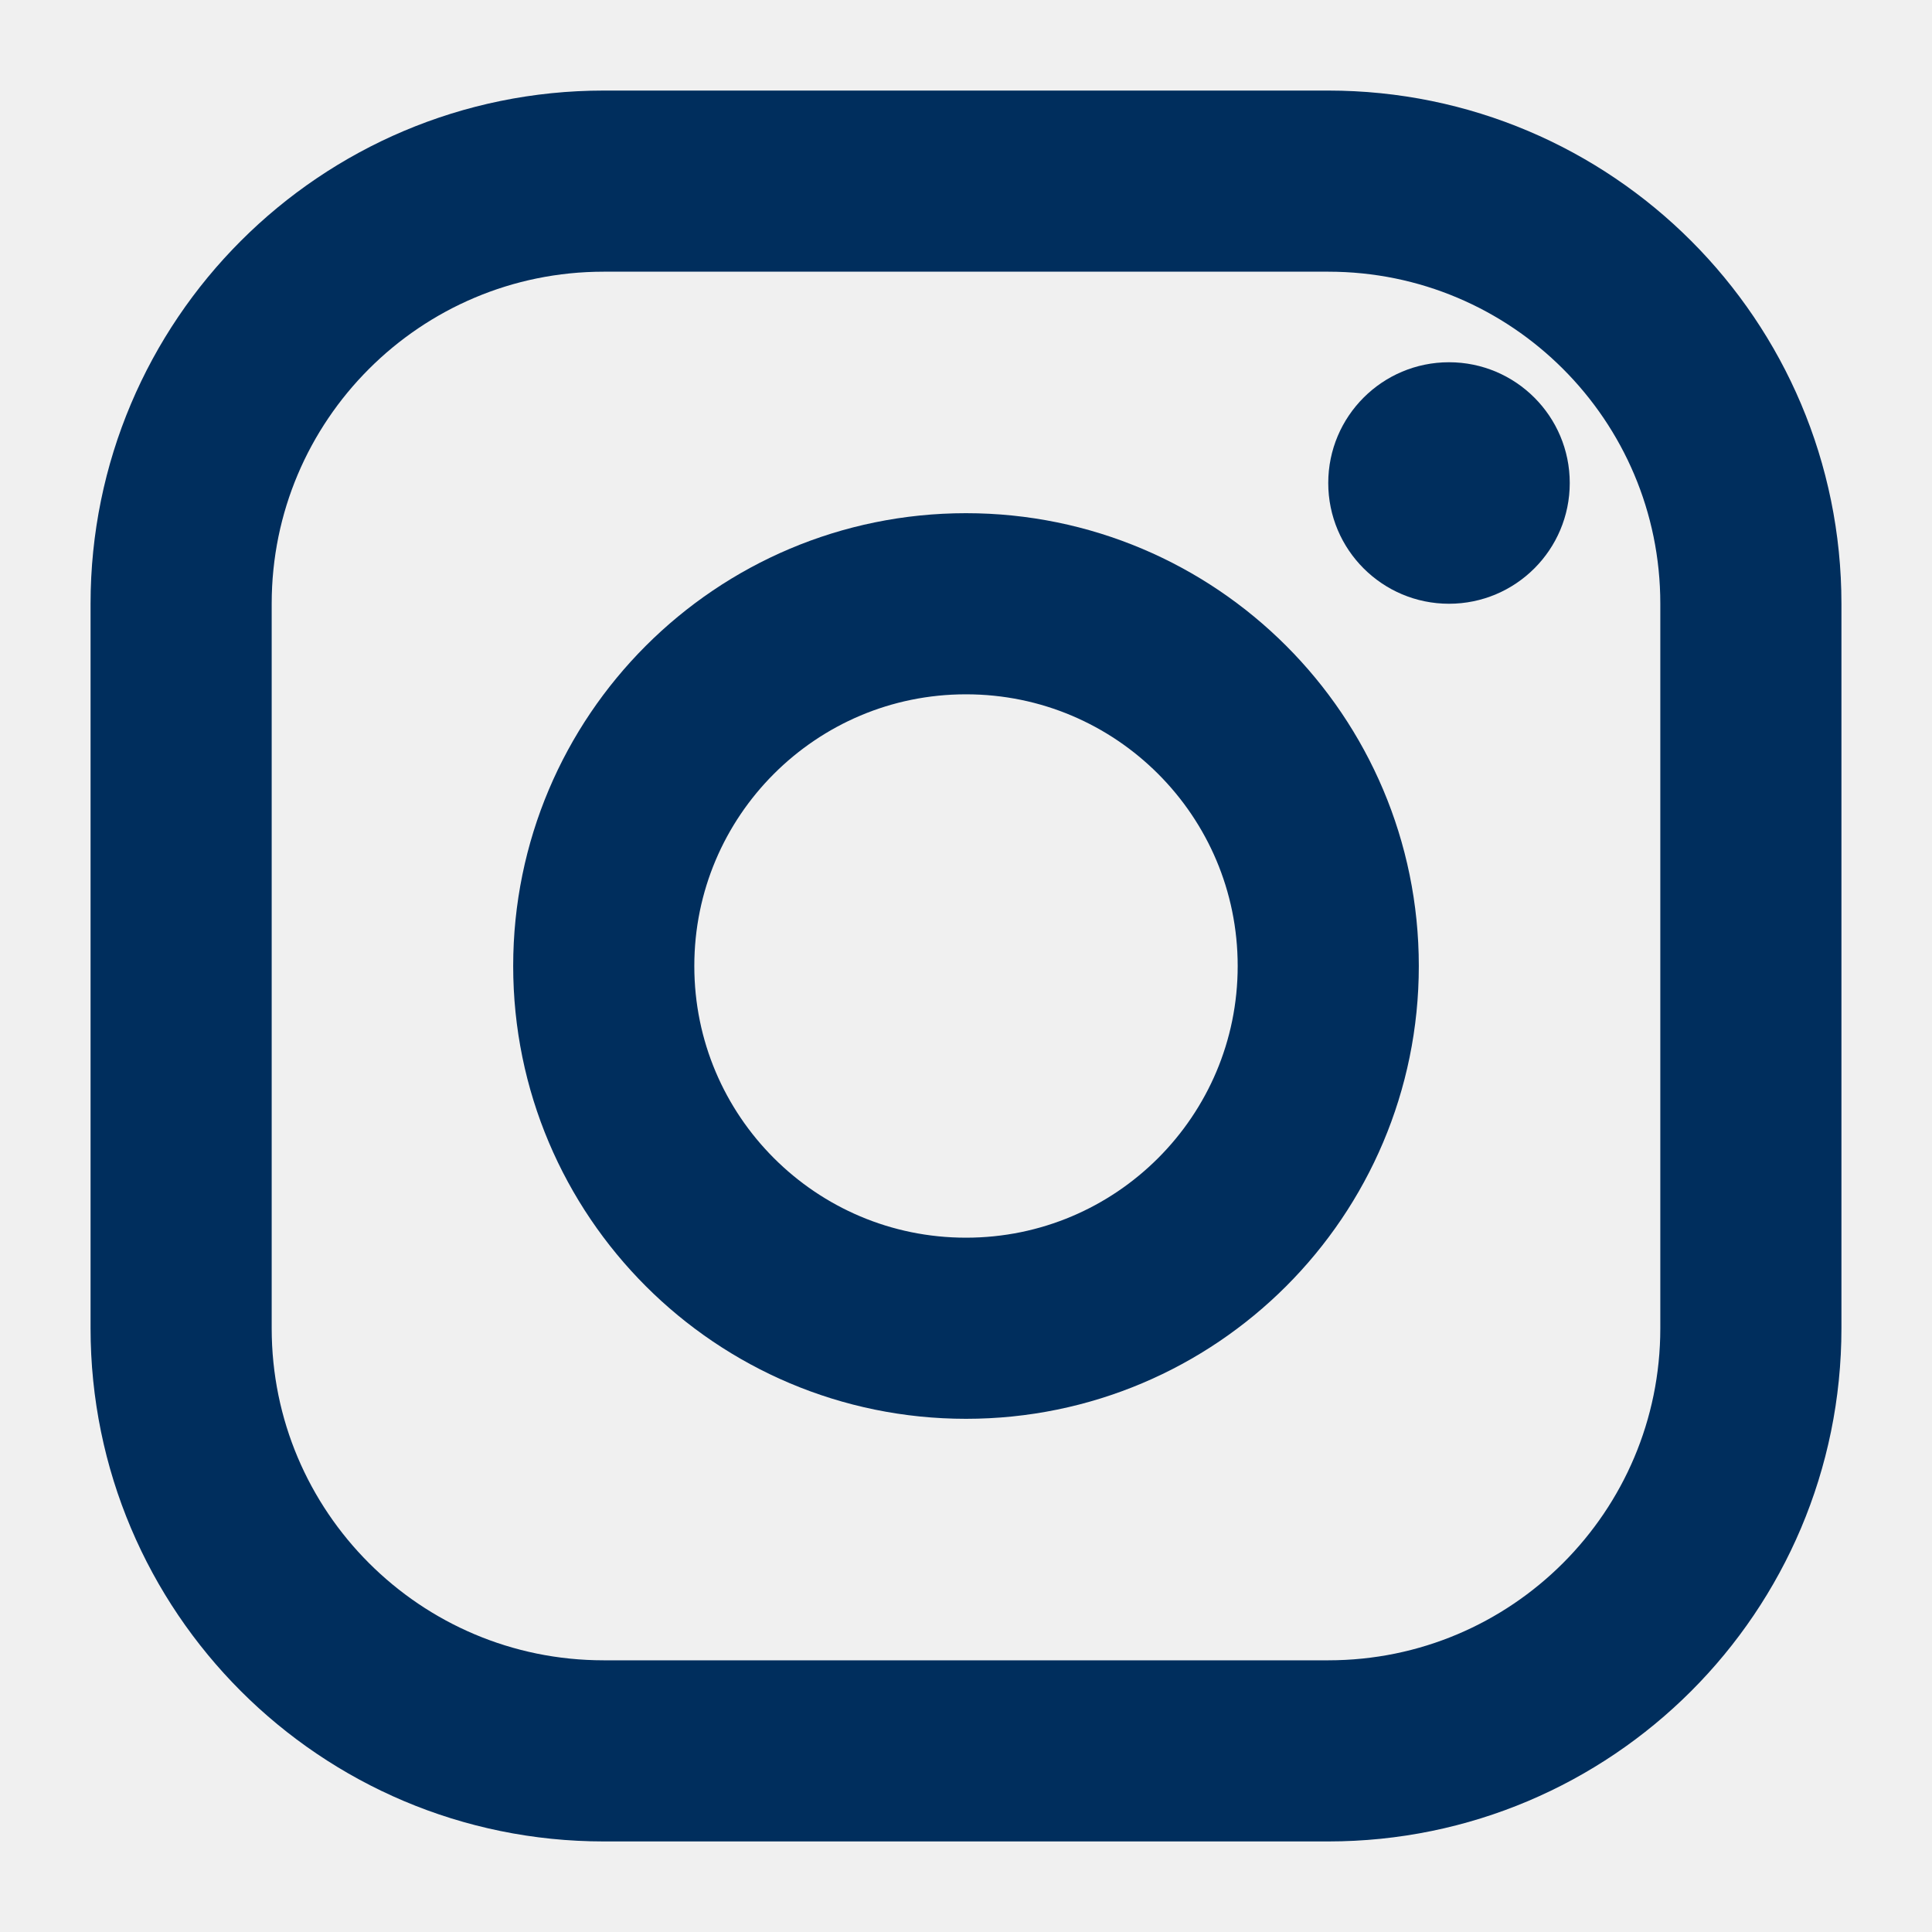
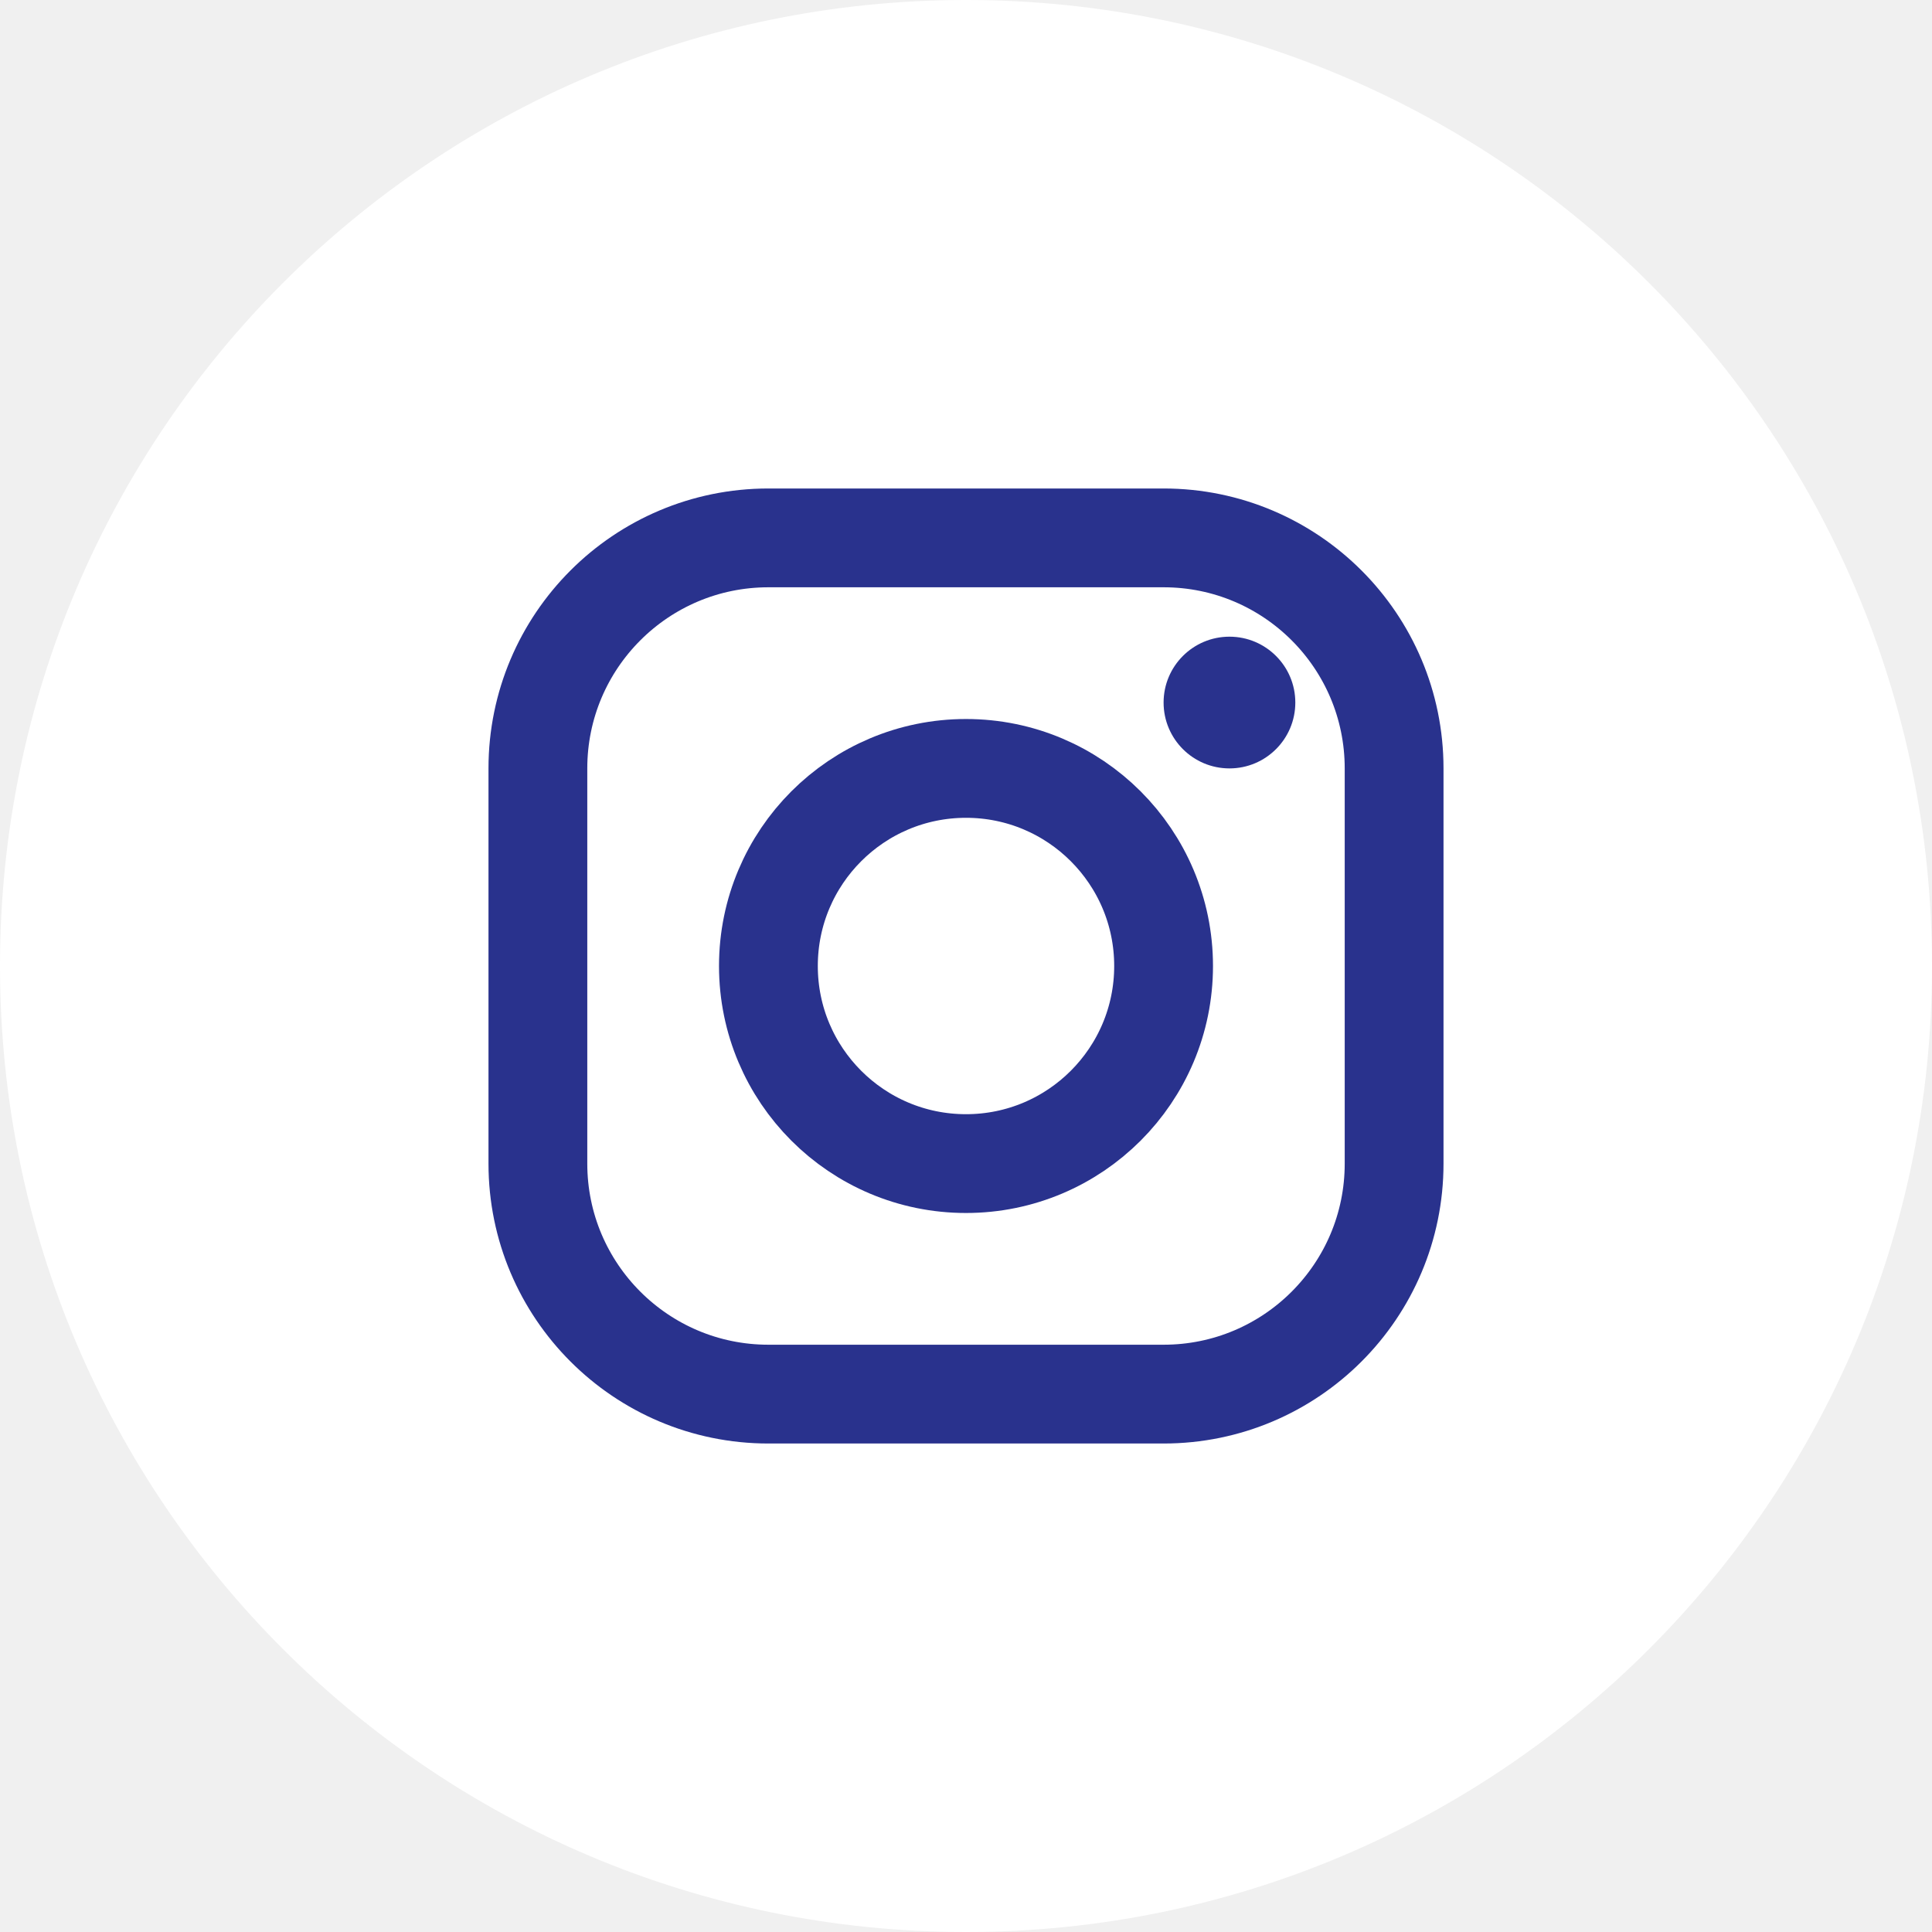
- <svg xmlns="http://www.w3.org/2000/svg" viewBox="0 0 32 32" color="#002e5d" fill="currentColor">
-   <rect x="3" y="3" width="26" height="26" rx="7" fill="none" stroke="currentColor" stroke-width="3" />
-   <circle cx="16" cy="16" r="6" fill="none" stroke="currentColor" stroke-width="3" />
-   <circle cx="24" cy="8" r="2" />
+ <svg xmlns="http://www.w3.org/2000/svg" viewBox="0 0 44 44" color="#29328d" fill="currentColor">
+   <circle cx="22" cy="22" r="22" fill="white" />
+   <g transform="translate(10 10) scale(.75)">
+     <rect x="3" y="3" width="26" height="26" rx="7" fill="none" stroke="currentColor" stroke-width="3" />
+     <circle cx="16" cy="16" r="6" fill="none" stroke="currentColor" stroke-width="3" />
+     <circle cx="24" cy="8" r="2" />
+   </g>
</svg>
